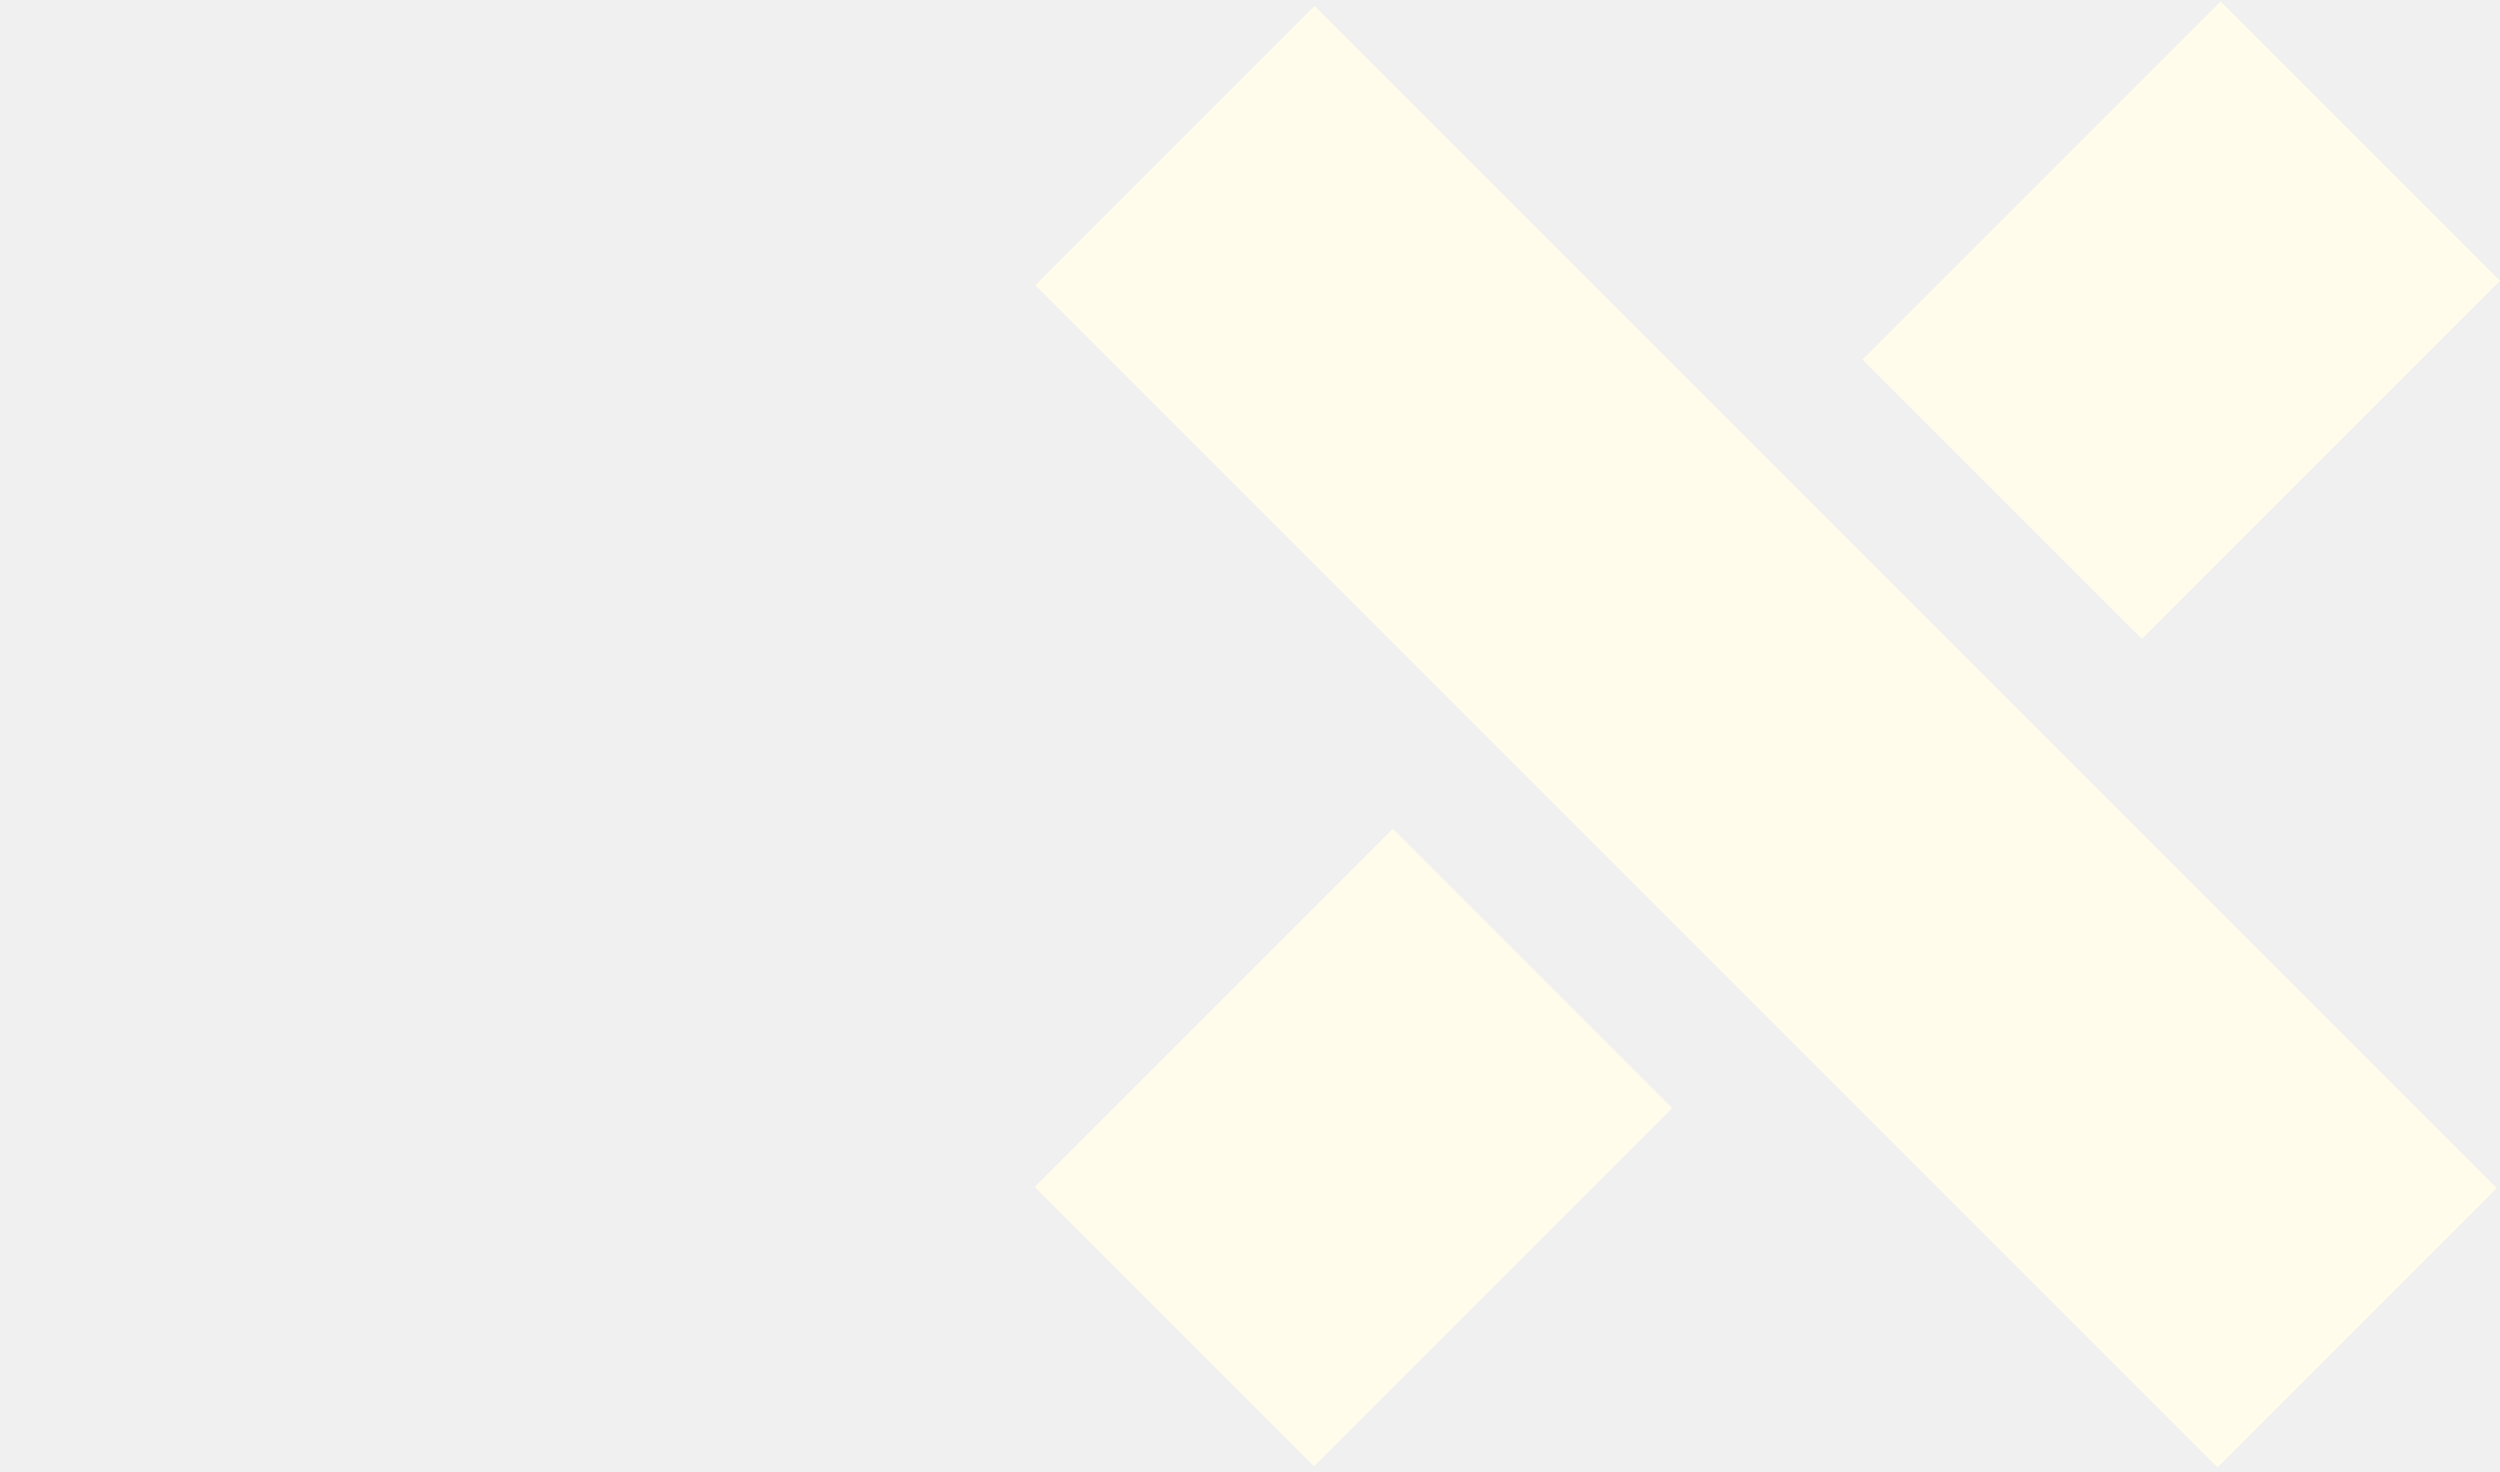
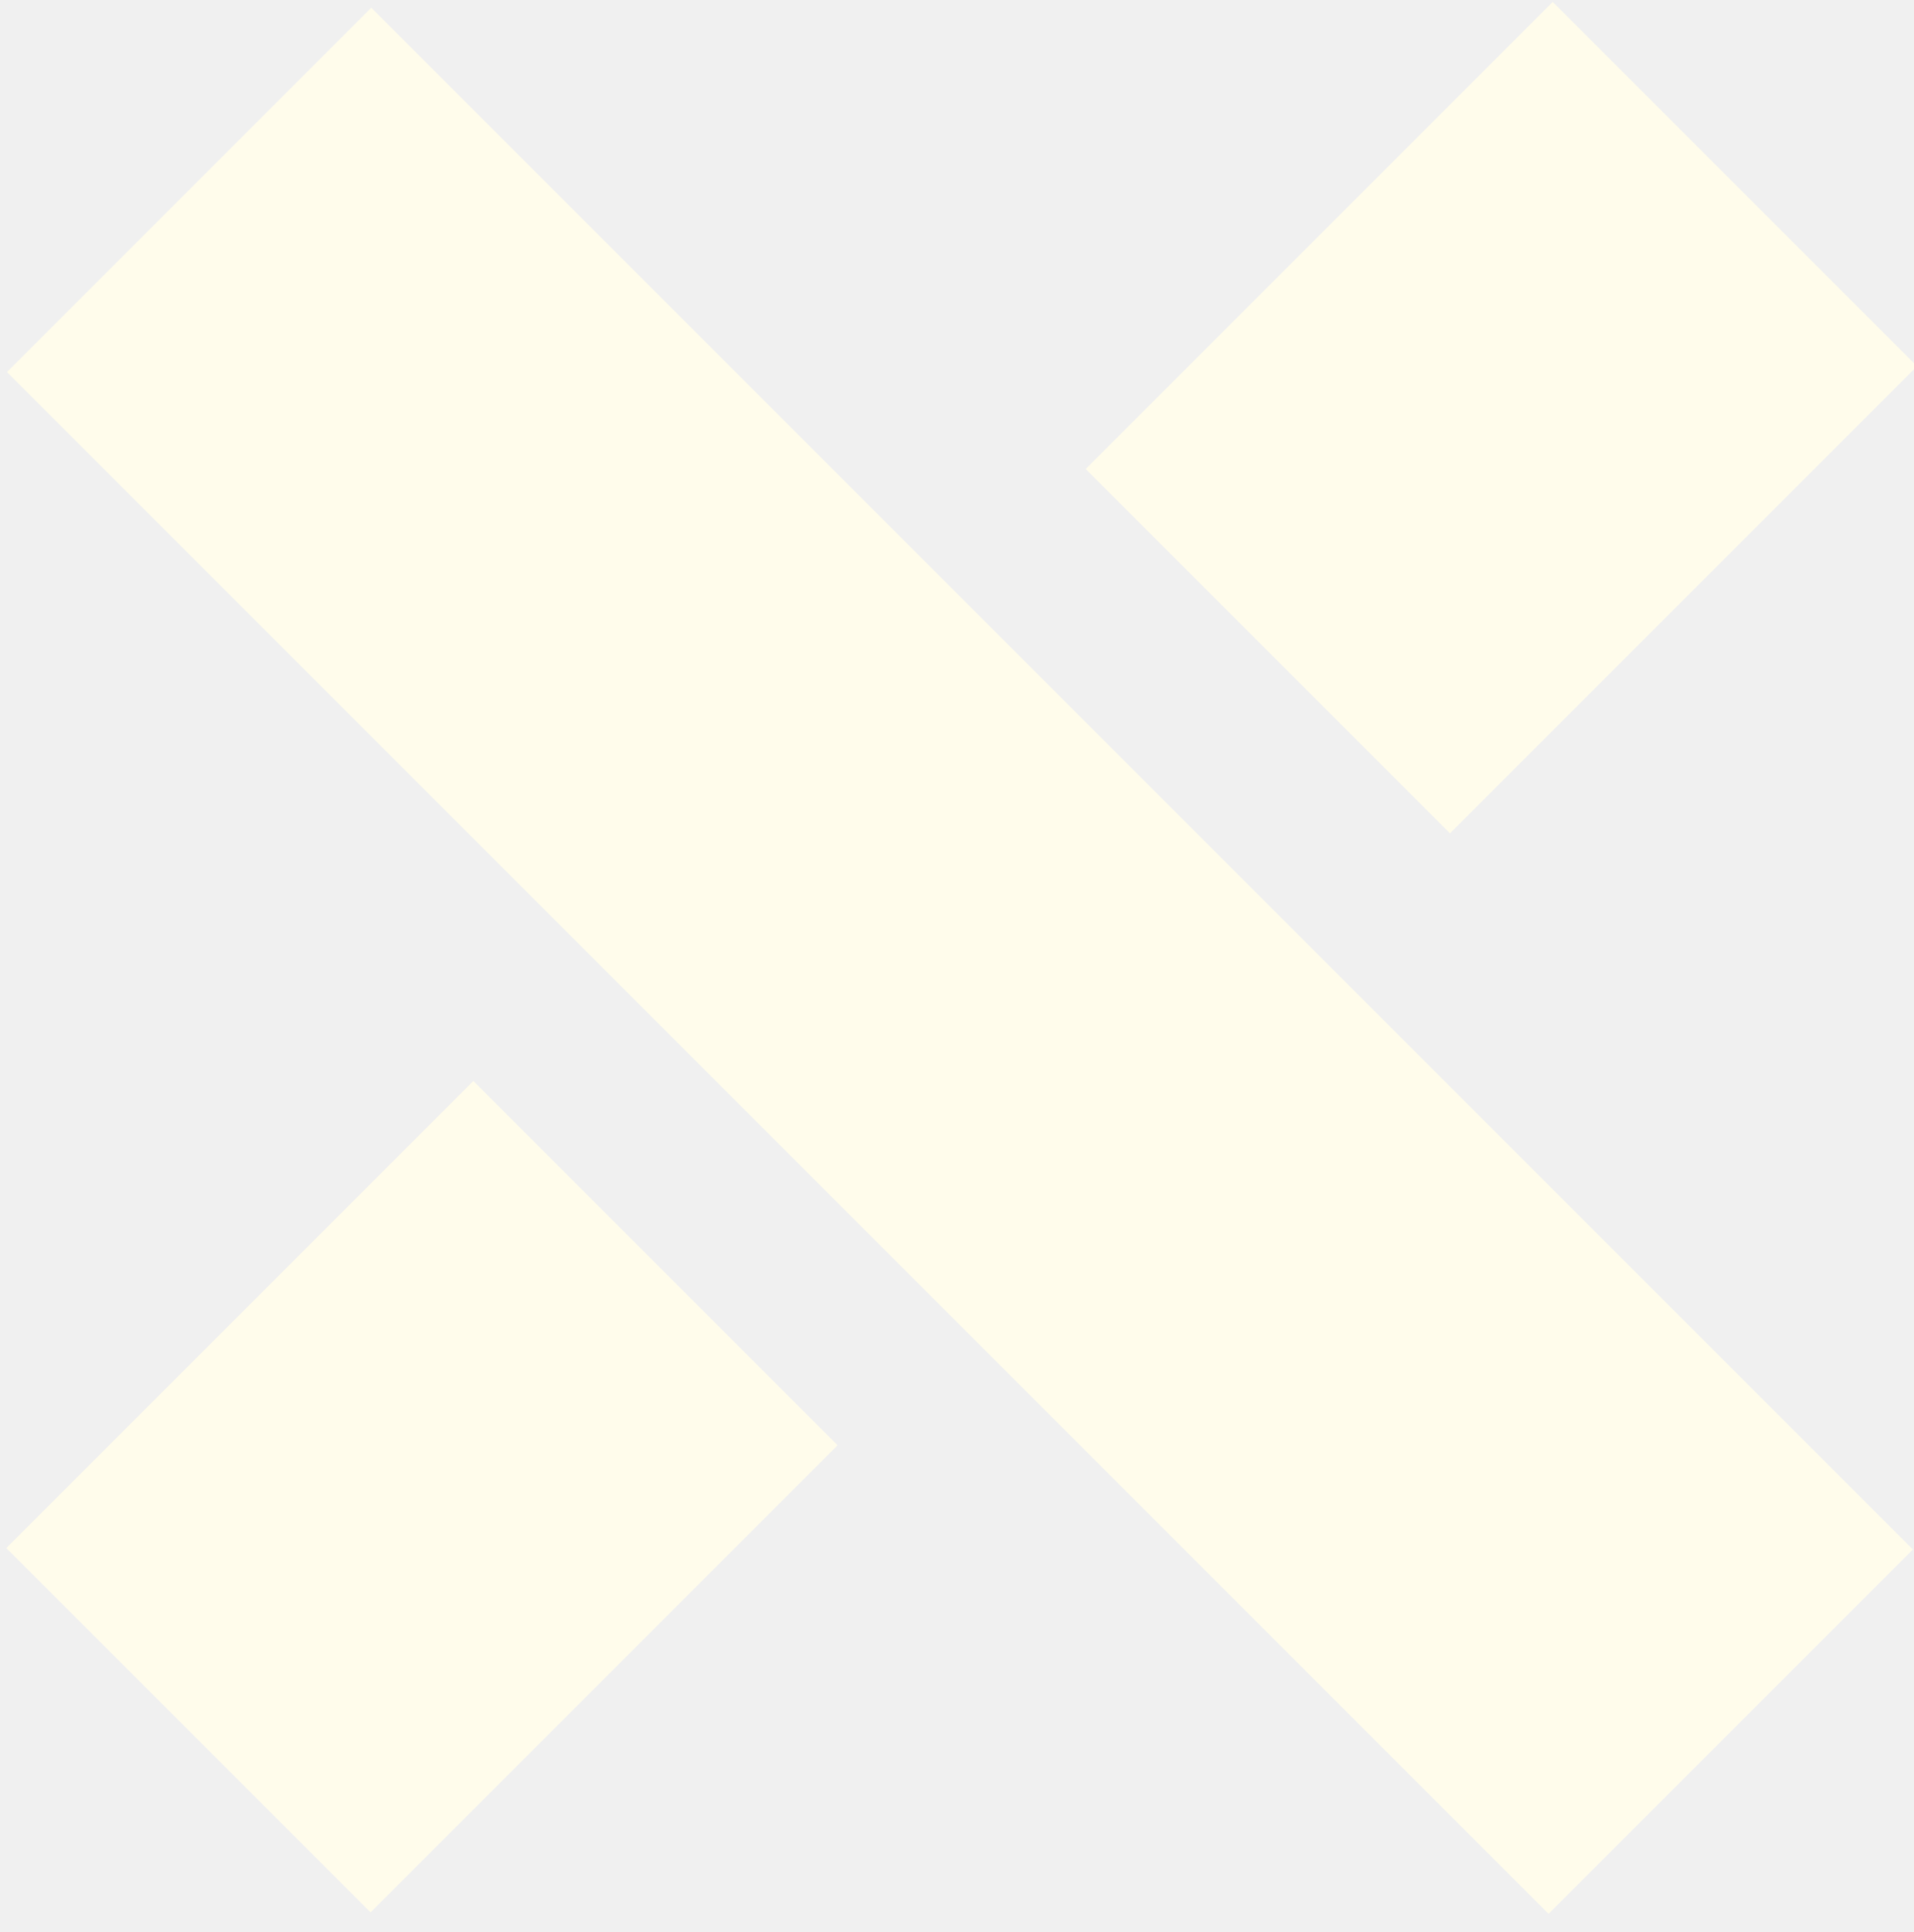
- <svg xmlns="http://www.w3.org/2000/svg" id="Layer_1" data-name="Layer 1" version="1.1" viewBox="0 0 177.2 104.3">
-   <defs>
-     <style>
-       .cls-1 {
-         fill: #fffceb;
-       }
- 
-       .cls-1, .cls-2, .cls-3 {
-         stroke-width: 0px;
-       }
- 
-       .cls-2 {
-         fill: #0026ff;
-       }
- 
-       .cls-3 {
-         fill: #fff;
-       }
- 
-       .cls-4 {
-         display: none;
-       }
-     </style>
-   </defs>
-   <g id="Layer_1_copy" data-name="Layer 1 copy" class="cls-4">
-     <rect class="cls-2" x="53.9" y="1.1" width="27.8" height="59.7" transform="translate(-2 57) rotate(-45)" />
-     <rect class="cls-2" x="37.9" y="59.4" width="59.7" height="27.8" transform="translate(-32 69.4) rotate(-45)" />
-     <path class="cls-2" d="M71.3,52.4c0,15,6.4,28.6,16.4,38.1,11.2,10.6,27.4,13.8,46.4,13.8h6.3v-27.7h-9.9c-6.7,0-17.9-.4-24.6-7.1s-6.9-10.4-6.9-17.1,2.5-12.8,6.9-17.1c6.8-6.8,18-7.1,24.6-7.1h9.9V.5h-6.3c-18.9,0-35.2,3.2-46.4,13.8-10,9.5-16.4,23-16.4,38.1" />
-   </g>
-   <g id="Layer_2" data-name="Layer 2" class="cls-4">
-     <rect class="cls-3" y=".5" width="177.2" height="103.8" />
-     <g>
-       <rect class="cls-2" y="0" width="59.7" height="27.8" />
-       <rect class="cls-2" y="76.1" width="59.7" height="27.8" />
-       <path class="cls-2" d="M177.2,52.4c0,15-6.4,28.6-16.4,38.1-11.2,10.6-27.4,13.8-46.4,13.8h-6.3v-27.7h9.9c6.7,0,17.9-.4,24.6-7.1,4.3-4.3,6.9-10.4,6.9-17.1s-2.5-12.8-6.9-17.1c-6.8-6.8-18-7.1-24.6-7.1h-9.9V.5h6.3c18.9,0,35.2,3.2,46.4,13.8,10,9.5,16.4,23,16.4,38.1" />
+ <svg xmlns="http://www.w3.org/2000/svg" width="104px" height="105px" viewBox="0 0 104 105" version="1.1">
+   <g id="Page-1" stroke="none" stroke-width="1" fill="none" fill-rule="evenodd">
+     <g id="close-white" transform="translate(-36.1985, 0.0072)" fill="#FFFCEB" fill-rule="nonzero">
+       <rect id="Rectangle" transform="translate(88.3746, 52.2094) rotate(-45) translate(-88.3746, -52.2094)" x="74.375" y="-7.041" width="28" height="118.5" />
+       <rect id="Rectangle" transform="translate(59.1332, 81.3337) rotate(-45) translate(-59.1332, -81.3337)" x="41.183" y="67.334" width="35.9" height="28" />
+       <rect id="Rectangle" transform="translate(117.8039, 22.6901) rotate(-45) translate(-117.8039, -22.6901)" x="99.854" y="8.69" width="35.9" height="28" />
    </g>
  </g>
-   <rect class="cls-1" x="111.2" y="-7" width="28" height="118.5" transform="translate(-.3 103.8) rotate(-45)" />
-   <rect class="cls-1" x="78" y="67.3" width="35.9" height="28" transform="translate(-29.4 91.7) rotate(-45)" />
-   <rect class="cls-1" x="136.7" y="8.7" width="35.9" height="28" transform="translate(29.2 116) rotate(-45)" />
</svg>
